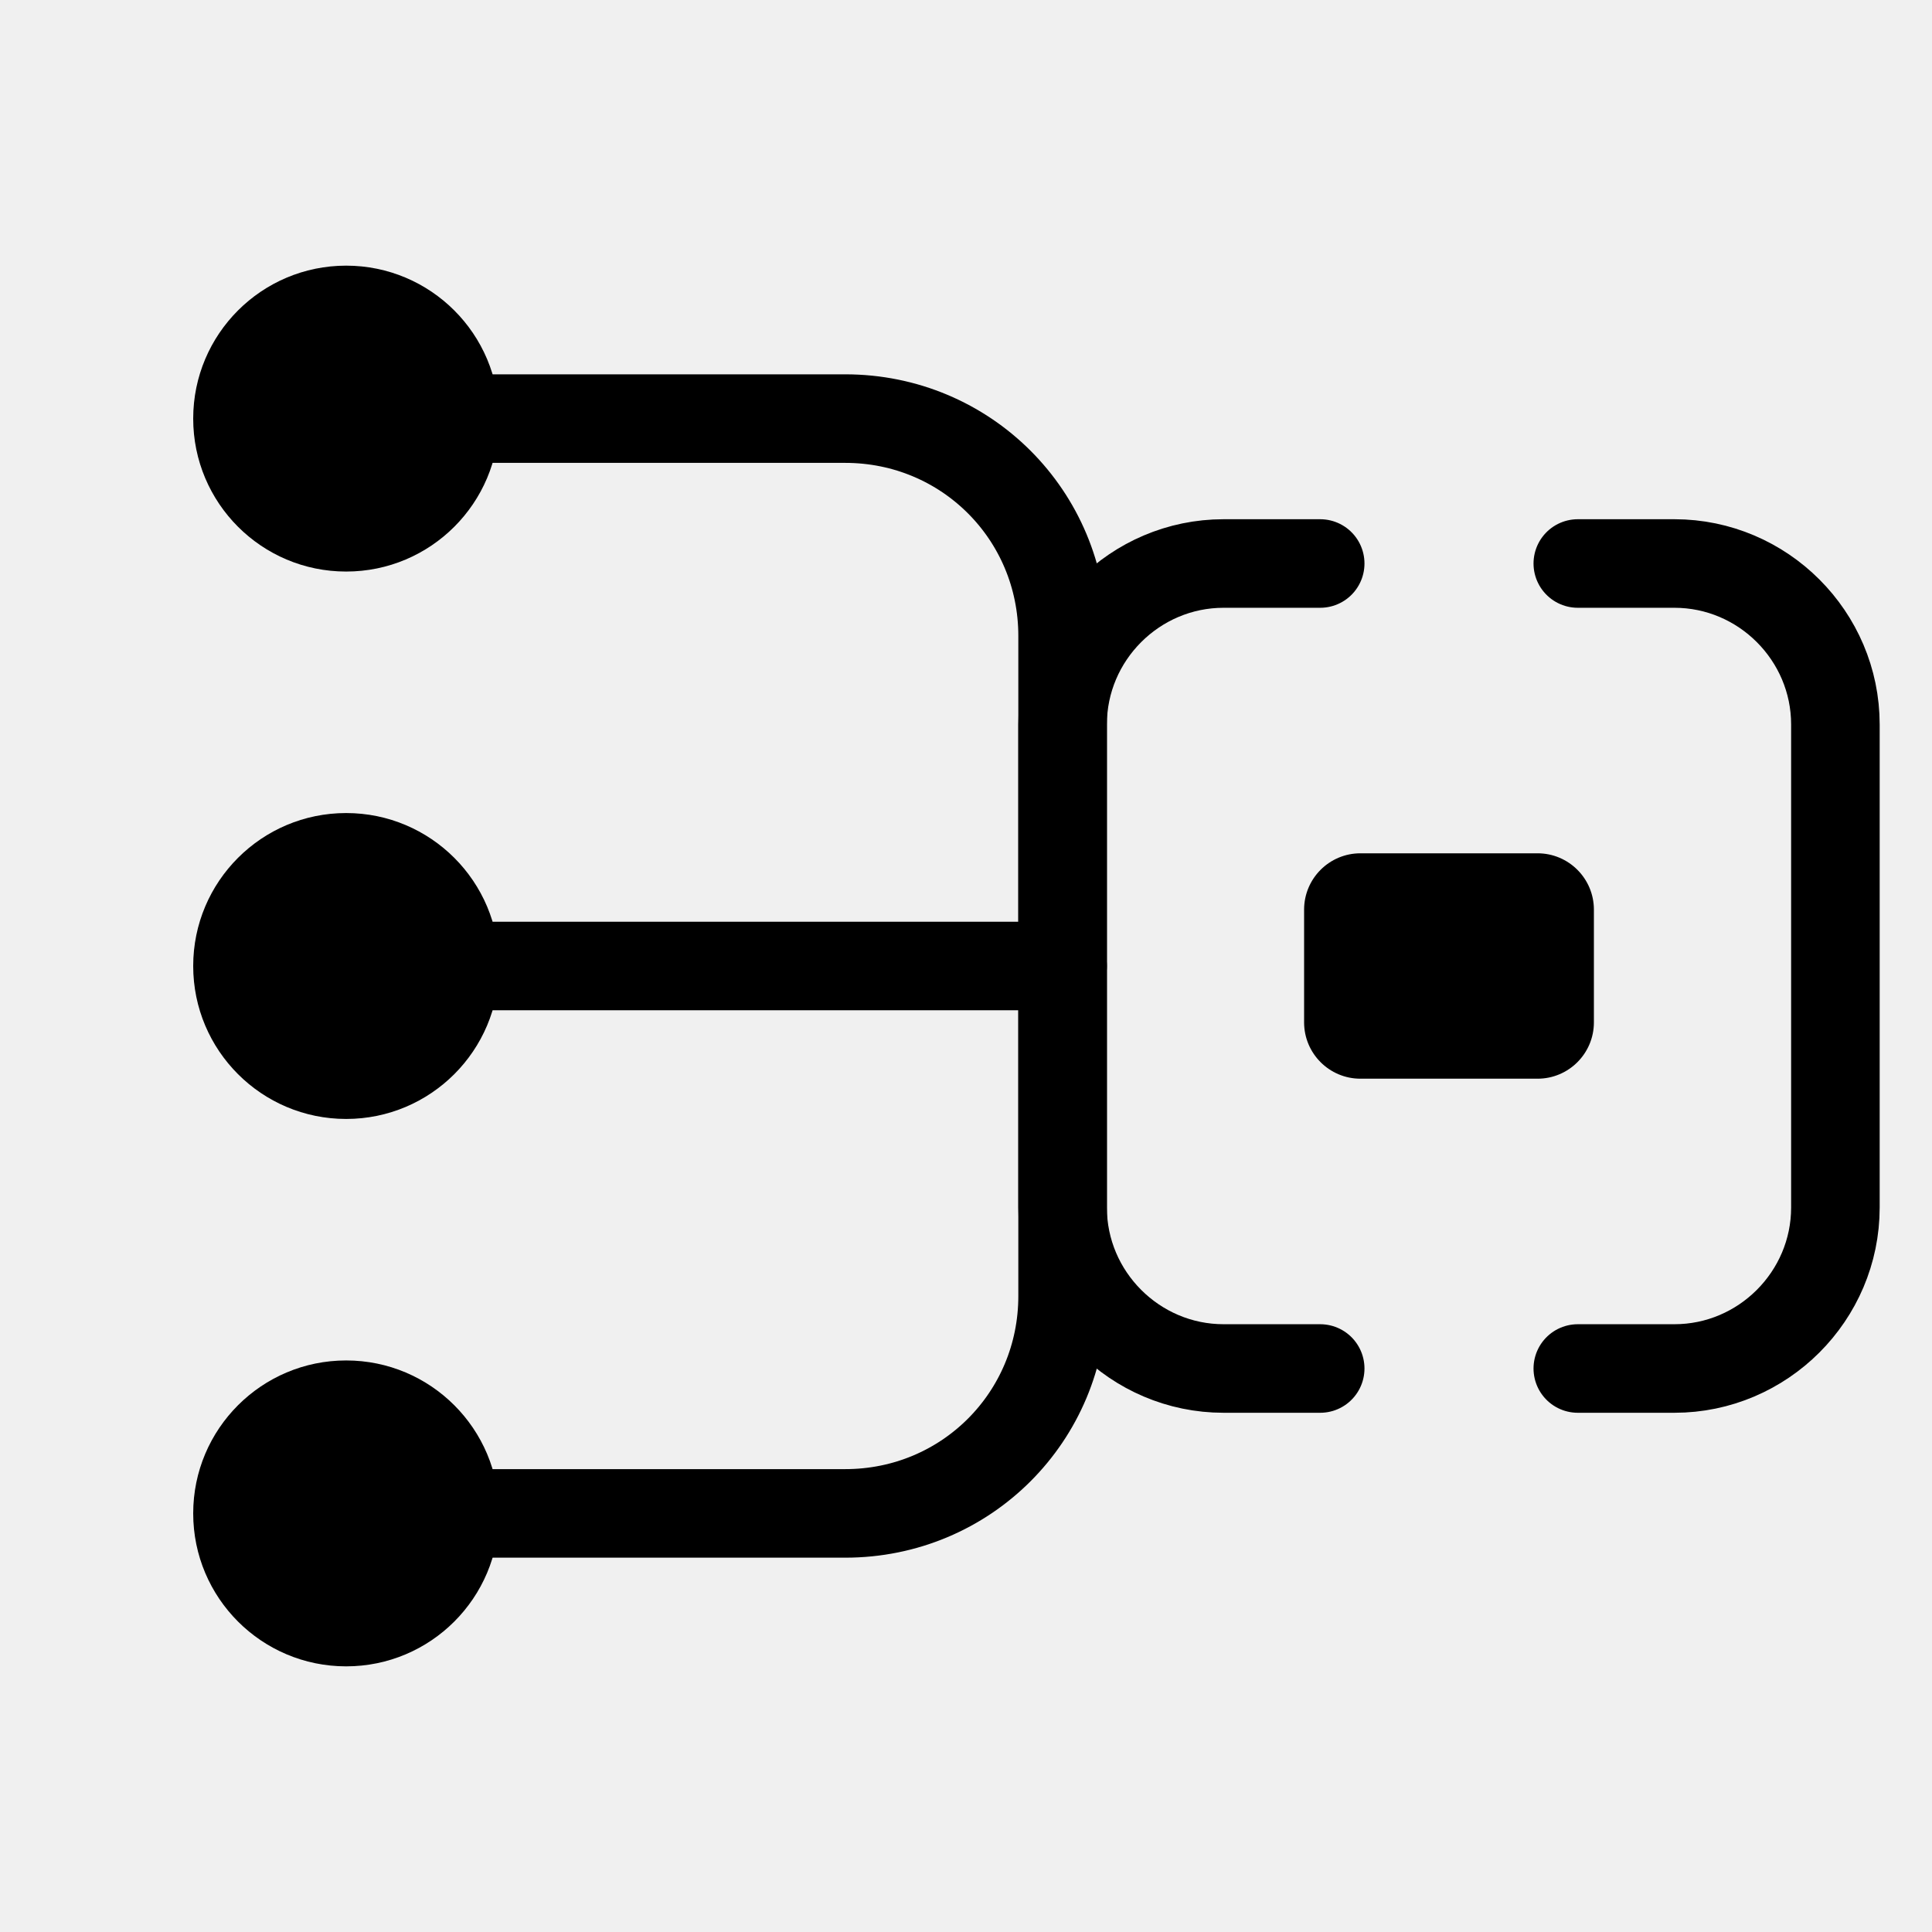
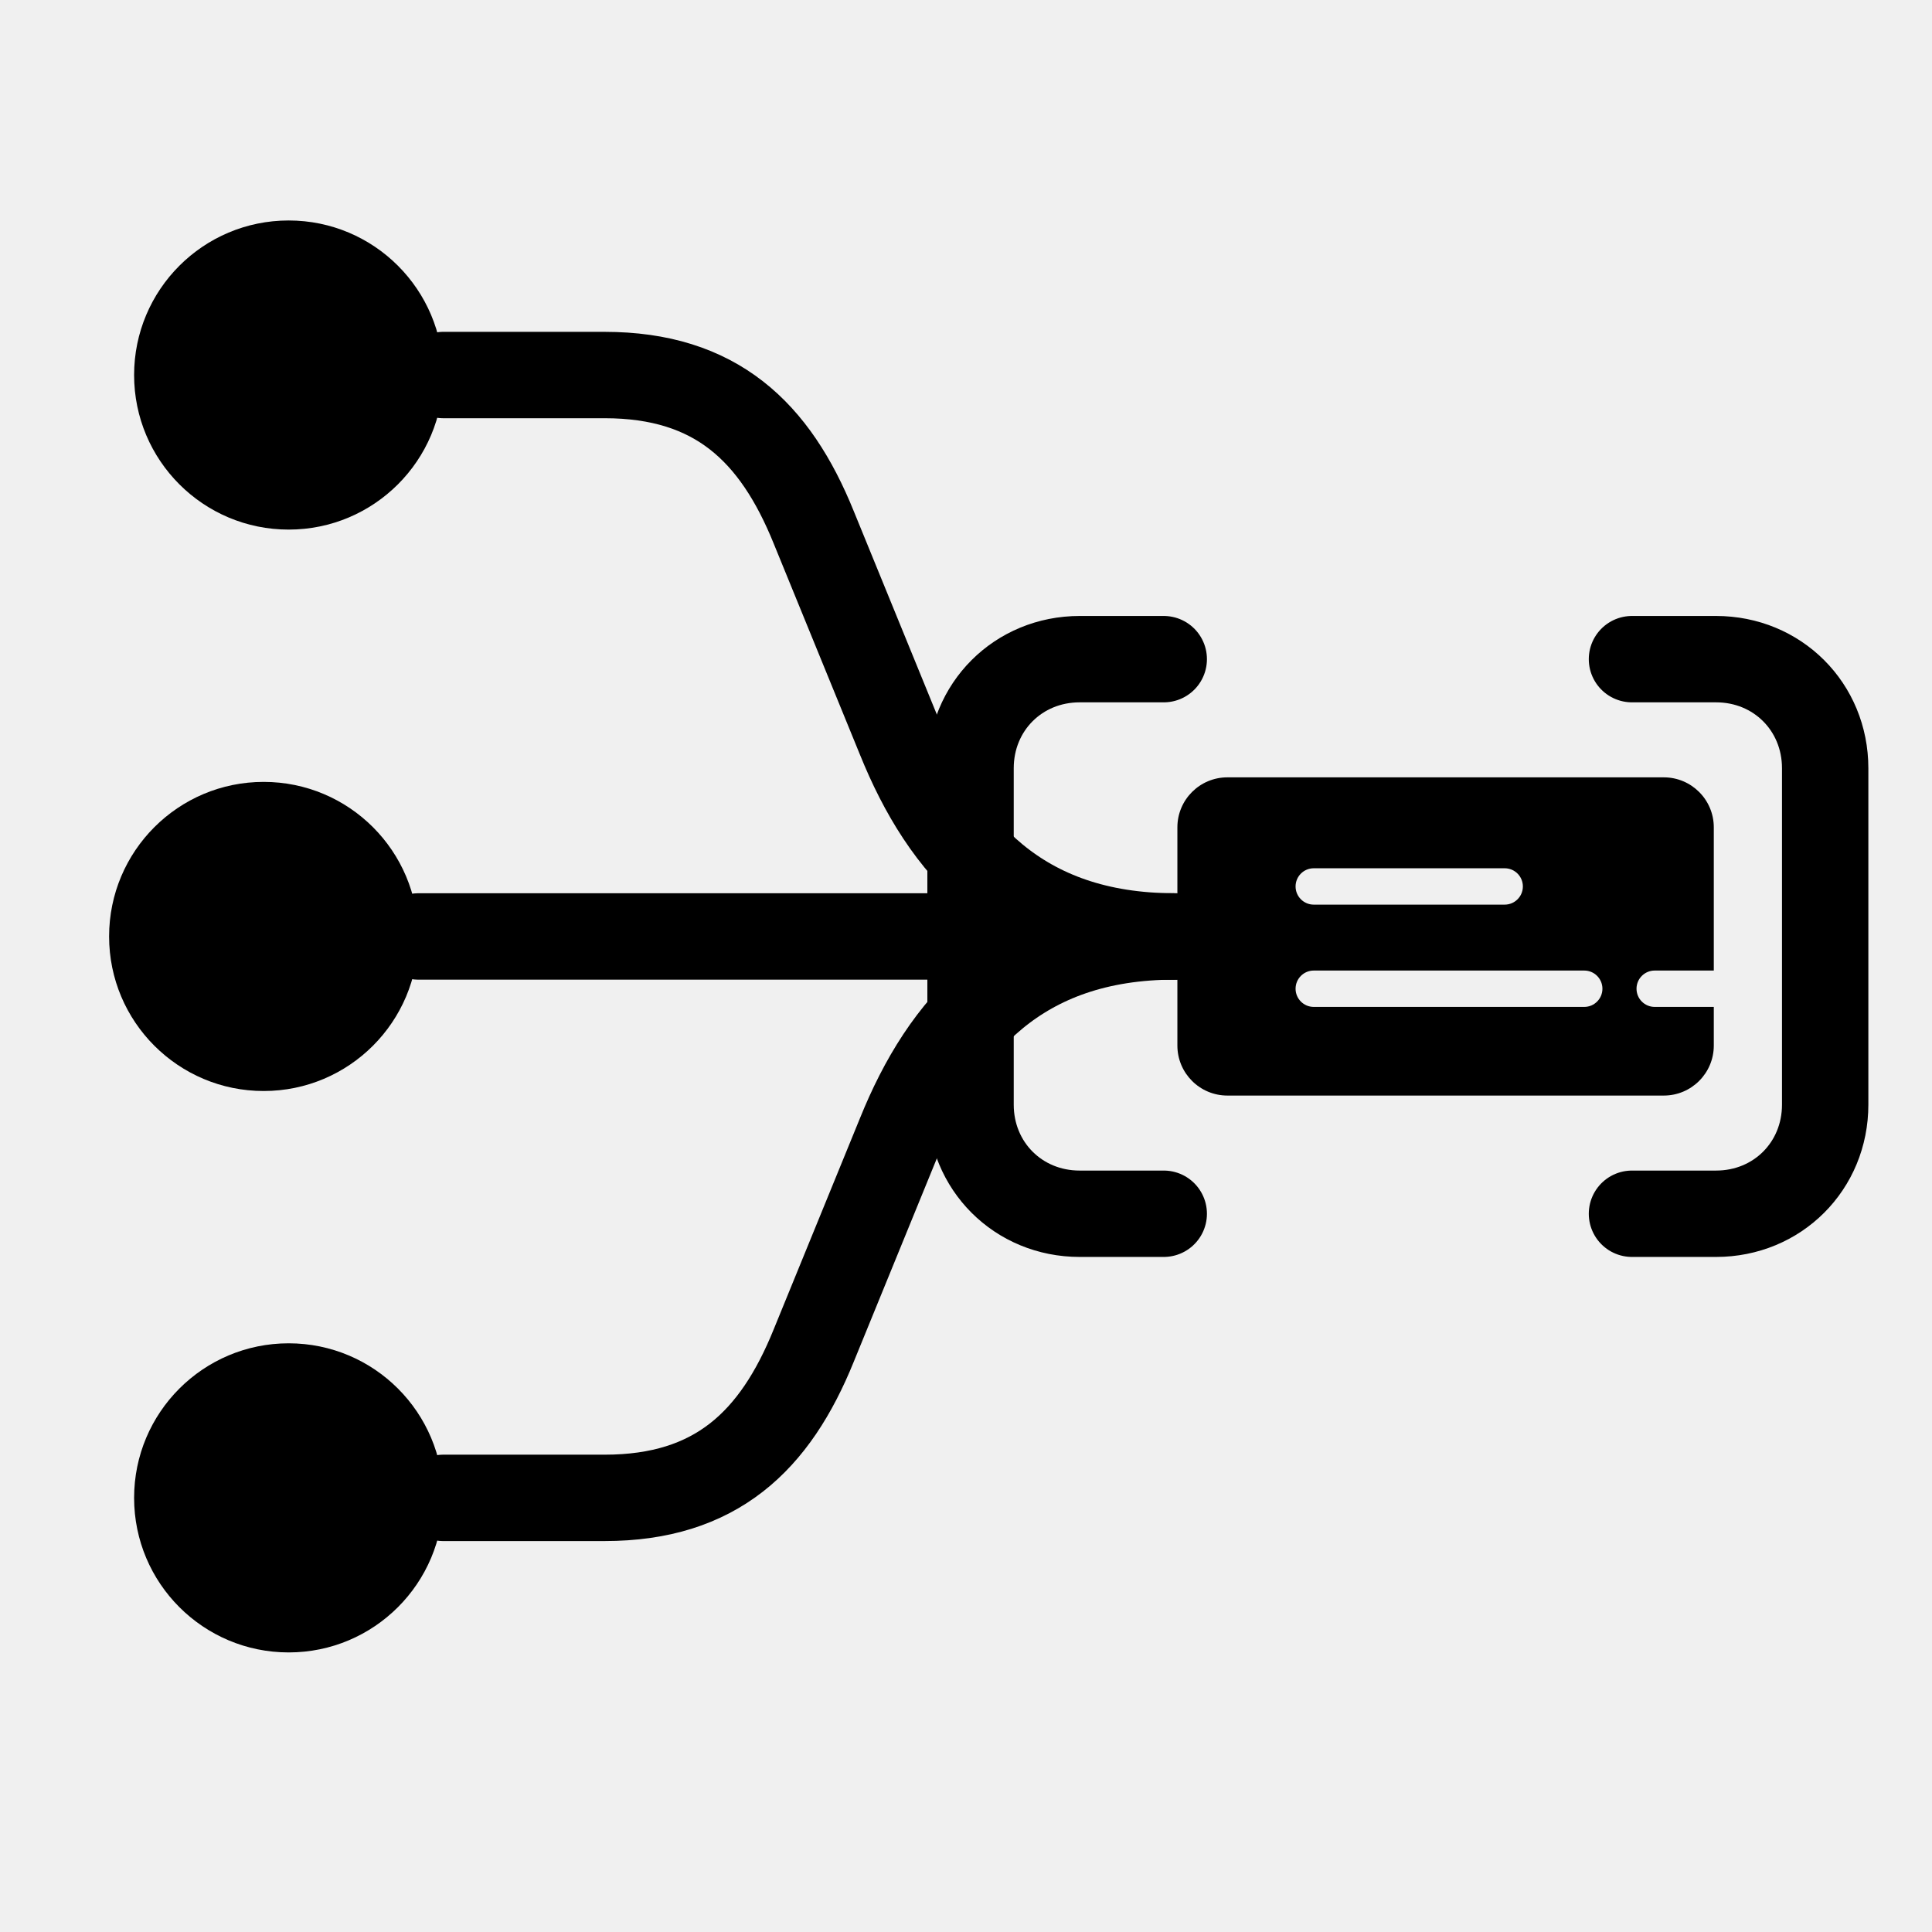
- <svg xmlns="http://www.w3.org/2000/svg" width="24" height="24" viewBox="0 0 24 24">
-   <g fill="none" stroke="currentColor" stroke-width="1.1" stroke-linecap="round" stroke-linejoin="round">
-     <path d="M6.1 5.2h4.4c1.5 0 2.7 1.2 2.7 2.7v8.2c0 1.5-1.2 2.7-2.7 2.7H6.1" />
-     <path d="M6 12h7.2" />
-     <circle cx="4.3" cy="5.2" r="1.9" fill="currentColor" stroke="none" />
-     <circle cx="4.3" cy="12" r="1.9" fill="currentColor" stroke="none" />
-     <circle cx="4.3" cy="18.8" r="1.9" fill="currentColor" stroke="none" />
-     <path d="M16.4 7h-1.2c-1.1 0-2 .9-2 2v6c0 1.1.9 2 2 2h1.2" />
-     <path d="M19.6 7h1.2c1.1 0 2 .9 2 2v6c0 1.1-.9 2-2 2h-1.2" />
-     <rect x="16.2" y="10.6" width="3.6" height="2.8" rx="0.7" fill="currentColor" stroke="none" />
+ <svg xmlns="http://www.w3.org/2000/svg" width="24" height="24" viewBox="120 100 850 850" role="img" aria-label="SecMP">
+   <defs>
+     <mask id="code-lines">
+       <rect width="1024" height="1024" fill="white" />
+       <rect x="690" y="482" width="100" height="16" rx="8" ry="8" fill="black" />
+       <rect x="690" y="527" width="135" height="16" rx="8" ry="8" fill="black" />
+       <rect x="840" y="527" width="48" height="16" rx="8" ry="8" fill="black" />
+     </mask>
+   </defs>
+   <g fill="none" stroke="currentColor" stroke-width="38" stroke-linecap="round" stroke-linejoin="round">
+     <path d="M315 265 H386 C435 265 461 290 478 332 L516 425 C535 472 568 512 637 512" />
+     <path d="M304 512 H637" />
+     <path d="M315 759 H386 C435 759 461 734 478 692 L516 599 C535 552 568 512 637 512" />
+     <path d="M632 390 H595 C568 390 547 411 547 438 V586 C547 613 568 634 595 634 H632" />
+     <path d="M838 390 H875 C902 390 923 411 923 438 V586 C923 613 902 634 875 634 H838" />
+   </g>
+   <g fill="currentColor" mask="url(#code-lines)">
+     <circle cx="247" cy="265" r="68" />
+     <circle cx="236" cy="512" r="68" />
+     <circle cx="247" cy="759" r="68" />
+     <rect x="638" y="442" width="236" height="140" rx="22" ry="22" />
  </g>
</svg>
